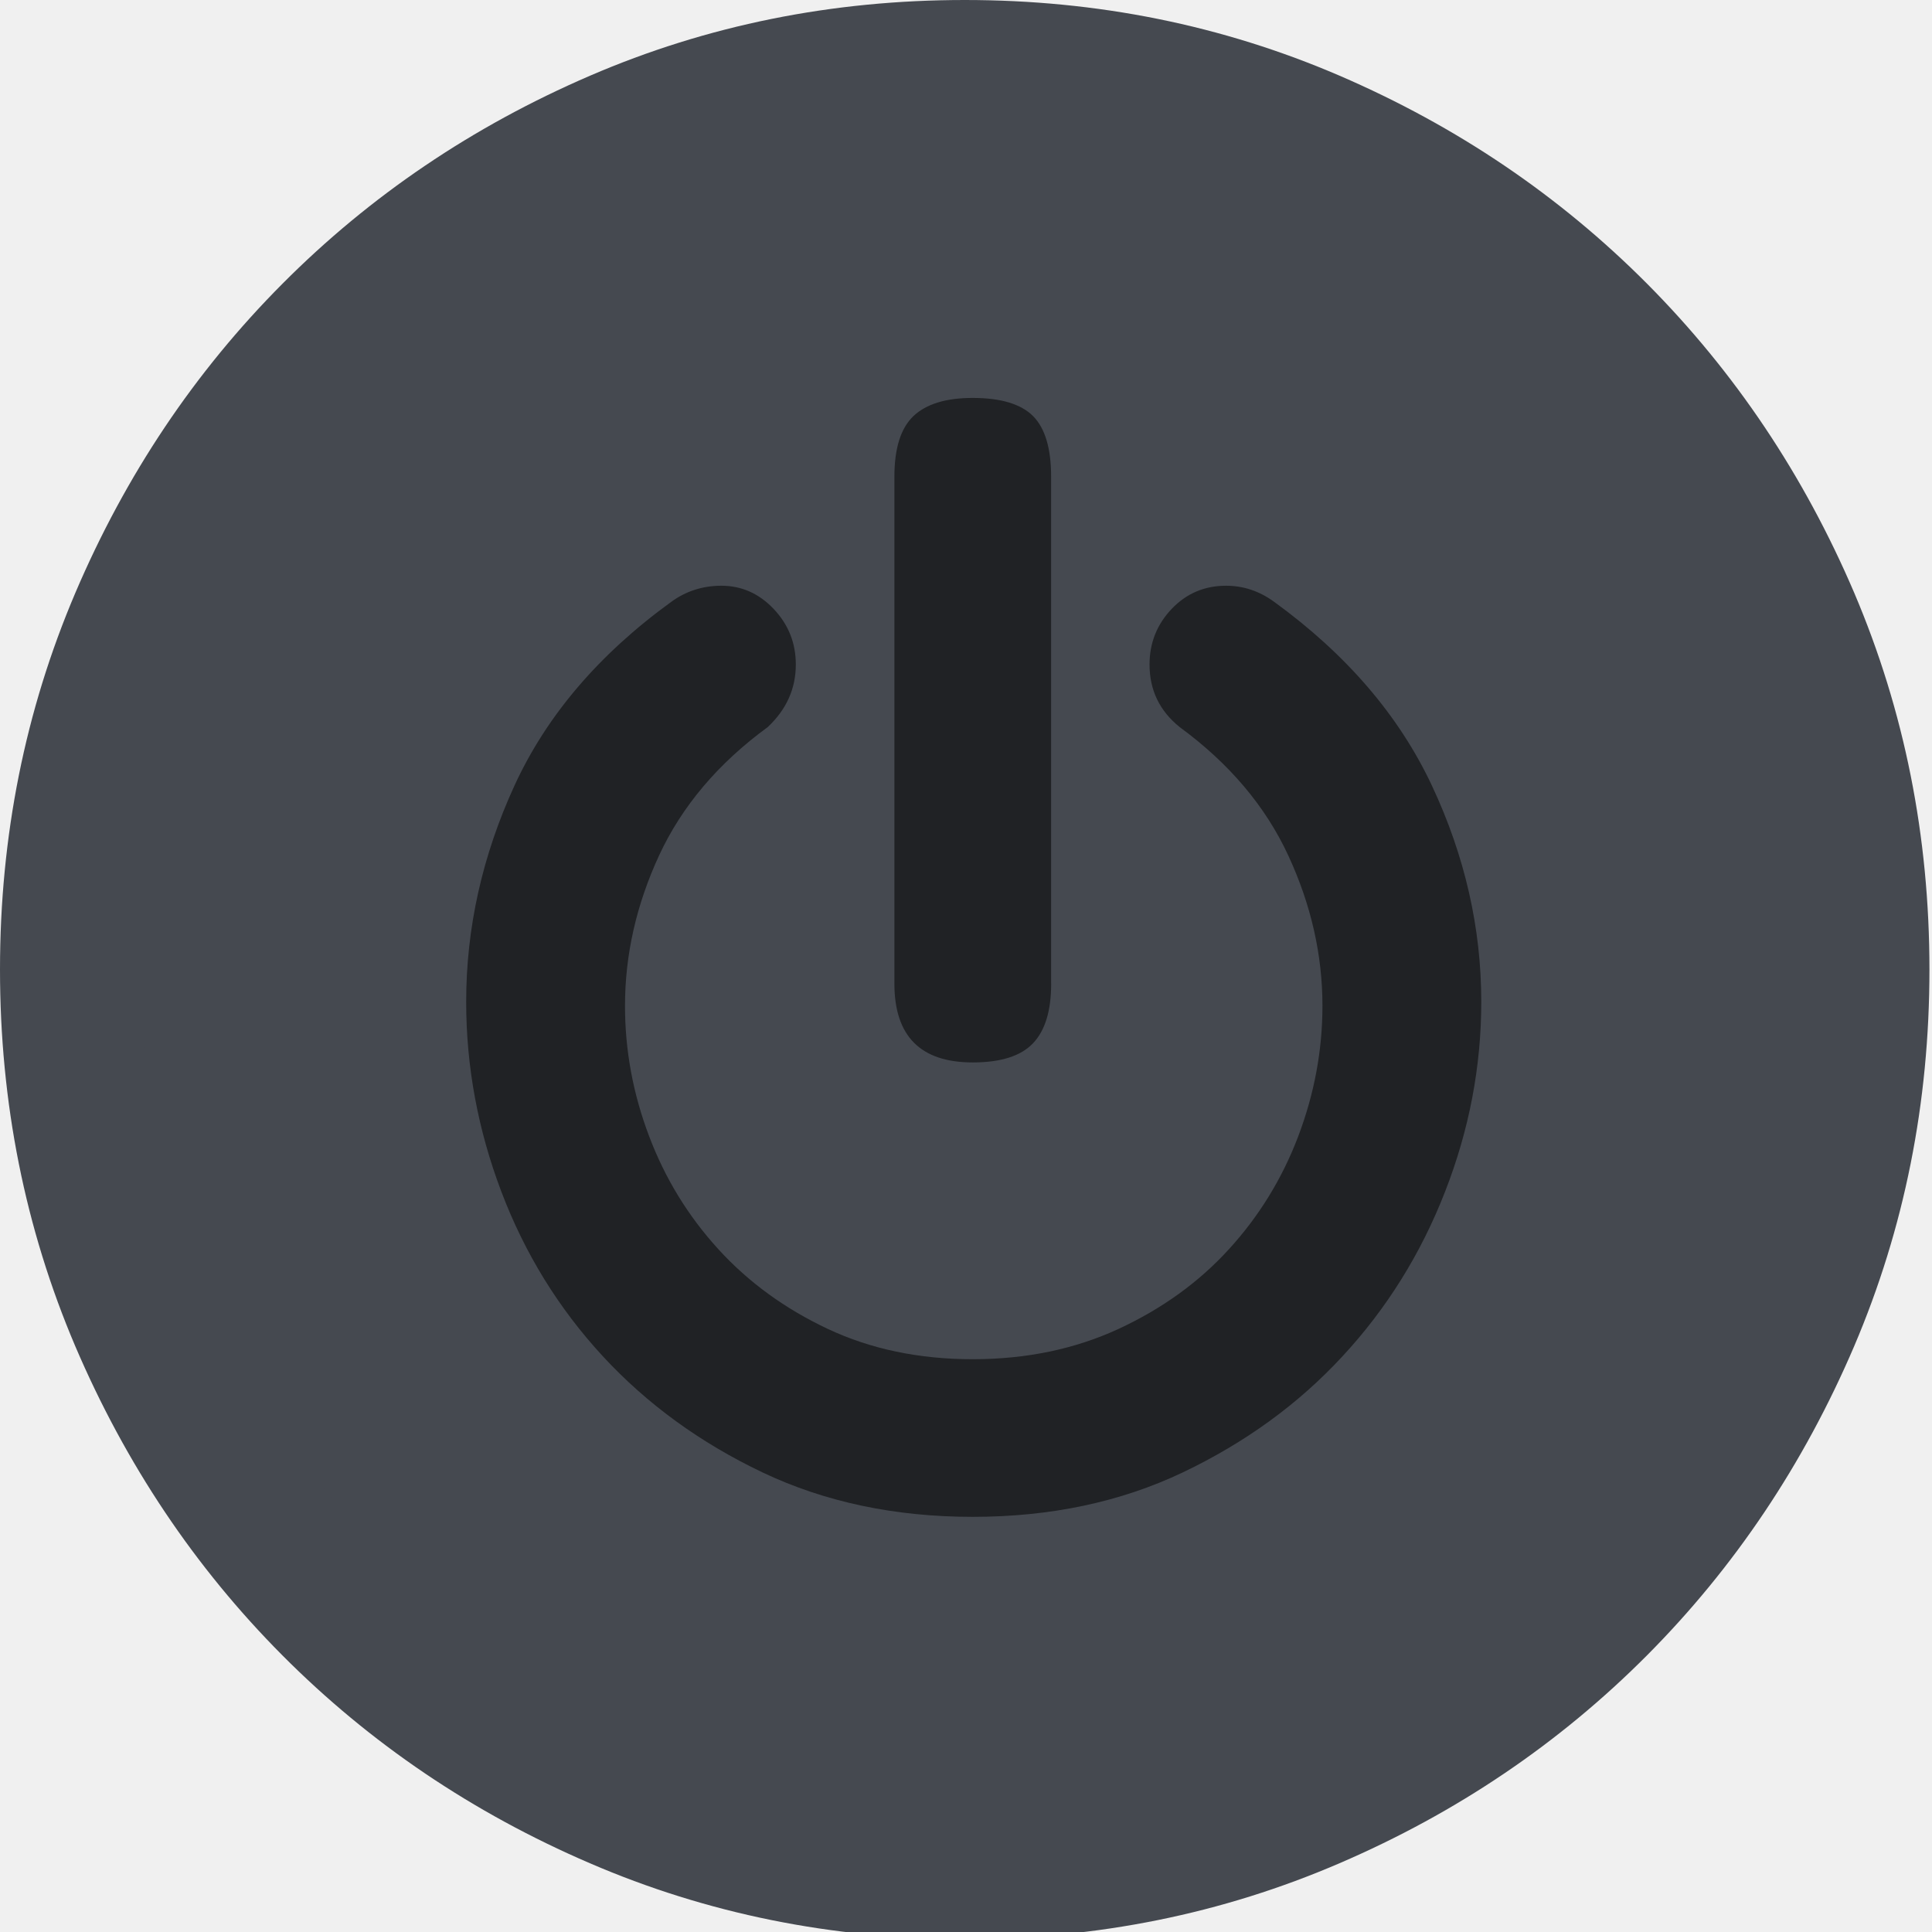
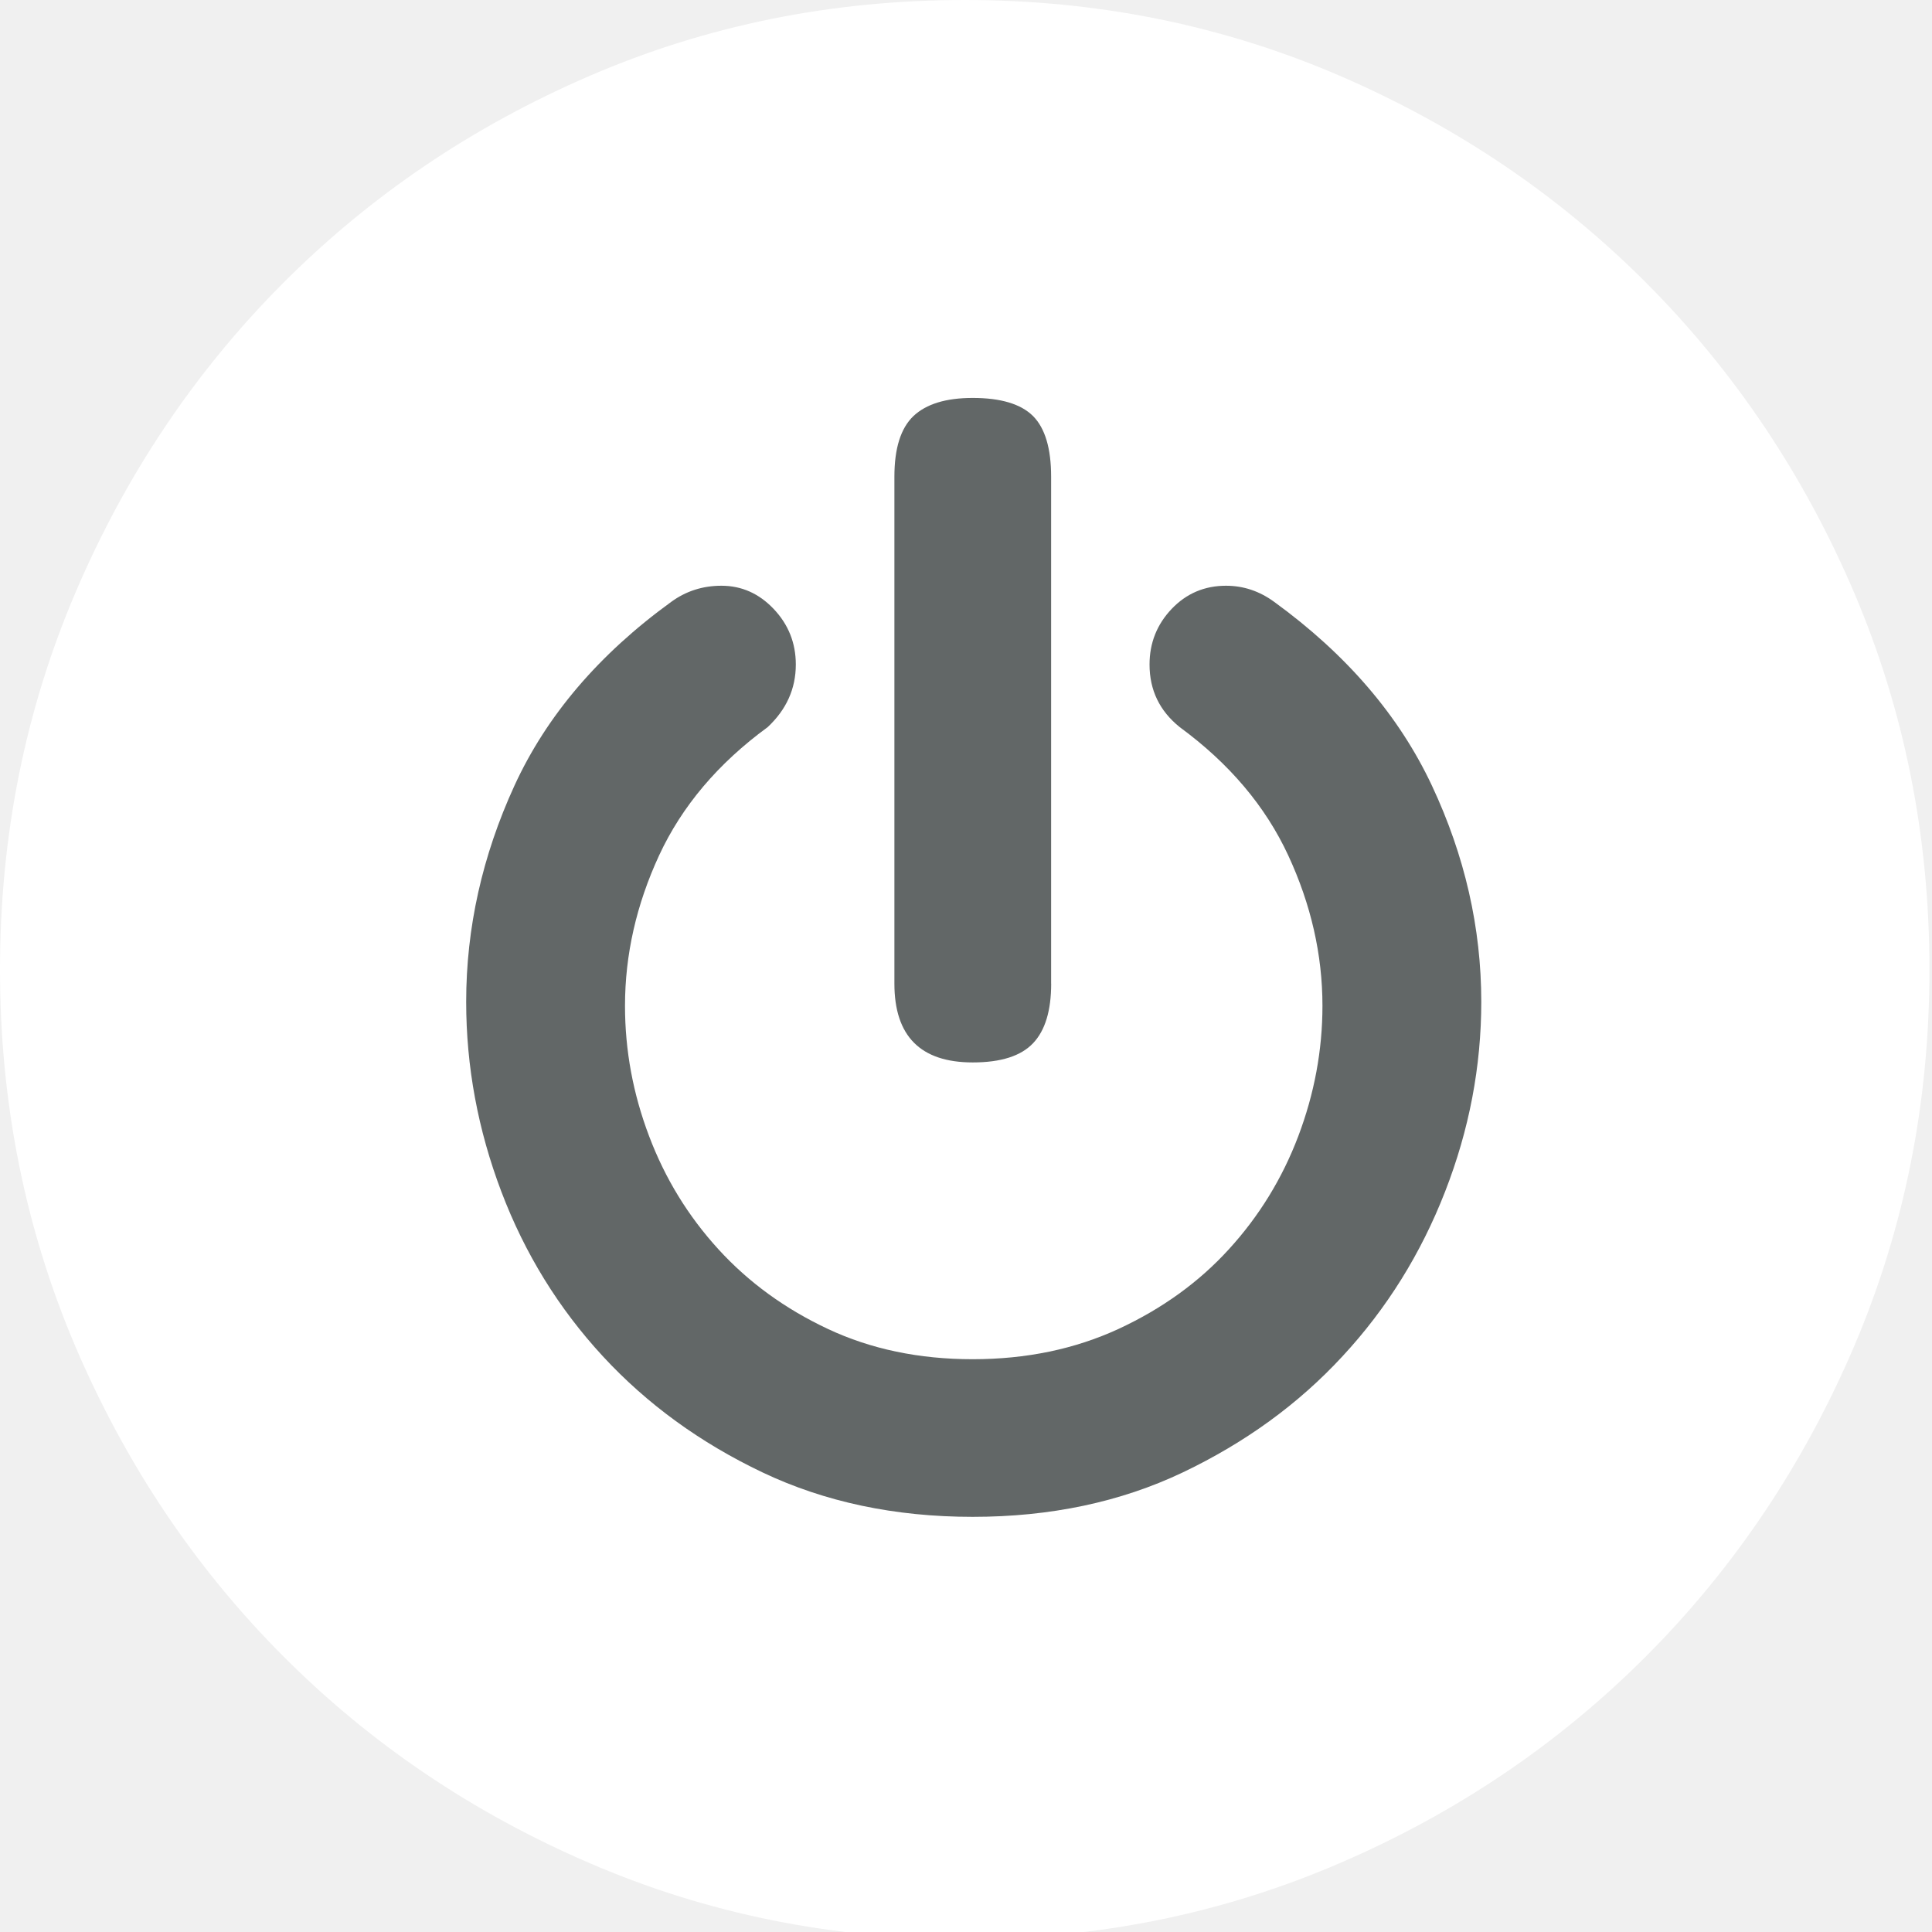
<svg xmlns="http://www.w3.org/2000/svg" version="1.1" id="Layer_1" x="0px" y="0px" width="34px" height="34px" viewBox="0 0 34 34" enable-background="new 0 0 34 34" xml:space="preserve">
-   <path fill="#454950" d="M33.955,17.062c0,2.346-0.441,4.556-1.325,6.63c-0.886,2.072-2.101,3.887-3.644,5.438  c-1.545,1.552-3.349,2.772-5.413,3.66c-2.063,0.889-4.261,1.334-6.596,1.334c-2.334,0-4.534-0.445-6.596-1.334  c-2.064-0.888-3.869-2.108-5.413-3.66s-2.757-3.366-3.643-5.438C0.442,21.617,0,19.407,0,17.062c0-2.346,0.442-4.555,1.326-6.629  c0.885-2.074,2.098-3.886,3.643-5.438c1.544-1.552,3.349-2.772,5.413-3.662C12.444,0.444,14.643,0,16.978,0  c2.335,0,4.533,0.444,6.596,1.332c2.064,0.89,3.868,2.11,5.413,3.662c1.543,1.552,2.758,3.364,3.644,5.438  C33.514,12.507,33.955,14.715,33.955,17.062z" />
-   <path fill="#454950" d="M31.479,17.062c0-2.014-0.383-3.904-1.15-5.67c-0.766-1.765-1.803-3.305-3.111-4.621  c-1.31-1.315-2.843-2.357-4.599-3.127c-1.757-0.771-3.638-1.156-5.642-1.156c-2.005,0-3.886,0.385-5.642,1.156  c-1.757,0.77-3.289,1.812-4.598,3.127c-1.309,1.316-2.346,2.856-3.112,4.621c-0.767,1.766-1.15,3.656-1.15,5.67  c0,2.015,0.383,3.905,1.15,5.67c0.766,1.766,1.803,3.306,3.112,4.621c1.31,1.314,2.841,2.357,4.598,3.128  c1.756,0.77,3.637,1.154,5.642,1.154c2.004,0,3.885-0.385,5.642-1.154c1.756-0.771,3.289-1.813,4.599-3.128  c1.309-1.315,2.346-2.855,3.111-4.621C31.097,20.967,31.479,19.076,31.479,17.062z" />
-   <path fill="#202225" d="M26.068,17.63c0,1.138-0.212,2.252-0.637,3.341c-0.425,1.091-1.026,2.057-1.805,2.897  c-0.777,0.842-1.716,1.522-2.813,2.045c-1.095,0.521-2.328,0.781-3.696,0.781c-1.367,0-2.6-0.261-3.696-0.781  c-1.097-0.522-2.034-1.203-2.812-2.045c-0.777-0.841-1.373-1.807-1.786-2.897c-0.413-1.089-0.619-2.203-0.619-3.341  c0-1.303,0.284-2.57,0.849-3.803c0.566-1.232,1.485-2.311,2.759-3.235c0.259-0.189,0.554-0.284,0.884-0.284  c0.354,0,0.661,0.136,0.919,0.408c0.259,0.273,0.39,0.599,0.39,0.978c0,0.427-0.166,0.794-0.495,1.102  c-0.874,0.639-1.51,1.393-1.911,2.258c-0.4,0.865-0.6,1.747-0.6,2.647c0,0.783,0.141,1.547,0.424,2.293  c0.282,0.747,0.689,1.41,1.219,1.99c0.531,0.582,1.173,1.049,1.929,1.404c0.754,0.354,1.603,0.532,2.546,0.532  s1.797-0.178,2.565-0.532c0.766-0.355,1.415-0.822,1.945-1.404c0.53-0.58,0.938-1.243,1.221-1.99  c0.282-0.746,0.425-1.511,0.425-2.293c0-0.9-0.201-1.782-0.602-2.647c-0.401-0.865-1.038-1.619-1.91-2.258  c-0.354-0.285-0.531-0.651-0.531-1.102c0-0.379,0.13-0.705,0.389-0.978c0.259-0.272,0.579-0.408,0.956-0.408  c0.307,0,0.589,0.094,0.849,0.284c1.272,0.924,2.198,2.003,2.776,3.235C25.778,15.06,26.068,16.327,26.068,17.63z" />
-   <path fill="#202225" d="M18.499,17.31c0,0.475-0.106,0.825-0.318,1.048c-0.213,0.226-0.567,0.339-1.062,0.339  c-0.92,0-1.379-0.463-1.379-1.387V8.389c0-0.498,0.111-0.853,0.335-1.067c0.225-0.212,0.571-0.319,1.043-0.319  c0.495,0,0.849,0.107,1.062,0.319c0.212,0.214,0.318,0.57,0.318,1.067V17.31z" />
+   <defs id="defs4" />
+   <path fill="#E4E5E8" d="M33.955,17.062c0,2.346-0.441,4.556-1.325,6.63c-0.886,2.072-2.101,3.887-3.644,5.438  c-1.545,1.552-3.349,2.772-5.413,3.66c-2.063,0.889-4.261,1.334-6.596,1.334c-2.334,0-4.534-0.445-6.596-1.334  c-2.064-0.888-3.869-2.108-5.413-3.66s-2.757-3.366-3.643-5.438C0.442,21.617,0,19.407,0,17.062c0-2.346,0.442-4.555,1.326-6.629  c0.885-2.074,2.098-3.886,3.643-5.438c1.544-1.552,3.349-2.772,5.413-3.662C12.444,0.444,14.643,0,16.978,0  c2.335,0,4.533,0.444,6.596,1.332c2.064,0.89,3.868,2.11,5.413,3.662c1.543,1.552,2.758,3.364,3.644,5.438  C33.514,12.507,33.955,14.715,33.955,17.062z" id="path1" style="fill:#ffffff" />
+   <path fill="#E4E5E8" d="M31.479,17.062c0-2.014-0.383-3.904-1.15-5.67c-0.766-1.765-1.803-3.305-3.111-4.621  c-1.31-1.315-2.843-2.357-4.599-3.127c-1.757-0.771-3.638-1.156-5.642-1.156c-2.005,0-3.886,0.385-5.642,1.156  c-1.757,0.77-3.289,1.812-4.598,3.127c-1.309,1.316-2.346,2.856-3.112,4.621c-0.767,1.766-1.15,3.656-1.15,5.67  c0,2.015,0.383,3.905,1.15,5.67c0.766,1.766,1.803,3.306,3.112,4.621c1.31,1.314,2.841,2.357,4.598,3.128  c1.756,0.77,3.637,1.154,5.642,1.154c2.004,0,3.885-0.385,5.642-1.154c1.756-0.771,3.289-1.813,4.599-3.128  c1.309-1.315,2.346-2.855,3.111-4.621C31.097,20.967,31.479,19.076,31.479,17.062z" id="path2" style="fill:#ffffff" />
+   <path fill="#FFFFFF" d="M26.068,17.63c0,1.138-0.212,2.252-0.637,3.341c-0.425,1.091-1.026,2.057-1.805,2.897  c-0.777,0.842-1.716,1.522-2.813,2.045c-1.095,0.521-2.328,0.781-3.696,0.781c-1.367,0-2.6-0.261-3.696-0.781  c-1.097-0.522-2.034-1.203-2.812-2.045c-0.777-0.841-1.373-1.807-1.786-2.897c-0.413-1.089-0.619-2.203-0.619-3.341  c0-1.303,0.284-2.57,0.849-3.803c0.566-1.232,1.485-2.311,2.759-3.235c0.259-0.189,0.554-0.284,0.884-0.284  c0.354,0,0.661,0.136,0.919,0.408c0.259,0.273,0.39,0.599,0.39,0.978c0,0.427-0.166,0.794-0.495,1.102  c-0.874,0.639-1.51,1.393-1.911,2.258c-0.4,0.865-0.6,1.747-0.6,2.647c0,0.783,0.141,1.547,0.424,2.293  c0.282,0.747,0.689,1.41,1.219,1.99c0.531,0.582,1.173,1.049,1.929,1.404c0.754,0.354,1.603,0.532,2.546,0.532  s1.797-0.178,2.565-0.532c0.766-0.355,1.415-0.822,1.945-1.404c0.53-0.58,0.938-1.243,1.221-1.99  c0.282-0.746,0.425-1.511,0.425-2.293c0-0.9-0.201-1.782-0.602-2.647c-0.401-0.865-1.038-1.619-1.91-2.258  c-0.354-0.285-0.531-0.651-0.531-1.102c0-0.379,0.13-0.705,0.389-0.978c0.259-0.272,0.579-0.408,0.956-0.408  c0.307,0,0.589,0.094,0.849,0.284c1.272,0.924,2.198,2.003,2.776,3.235C25.778,15.06,26.068,16.327,26.068,17.63z" id="path3" style="fill:#626767;fill-opacity:1" />
+   <path fill="#FFFFFF" d="M18.499,17.31c0,0.475-0.106,0.825-0.318,1.048c-0.213,0.226-0.567,0.339-1.062,0.339  c-0.92,0-1.379-0.463-1.379-1.387V8.389c0-0.498,0.111-0.853,0.335-1.067c0.225-0.212,0.571-0.319,1.043-0.319  c0.495,0,0.849,0.107,1.062,0.319c0.212,0.214,0.318,0.57,0.318,1.067V17.31z" id="path4" style="fill:#626767;fill-opacity:1" />
</svg>
